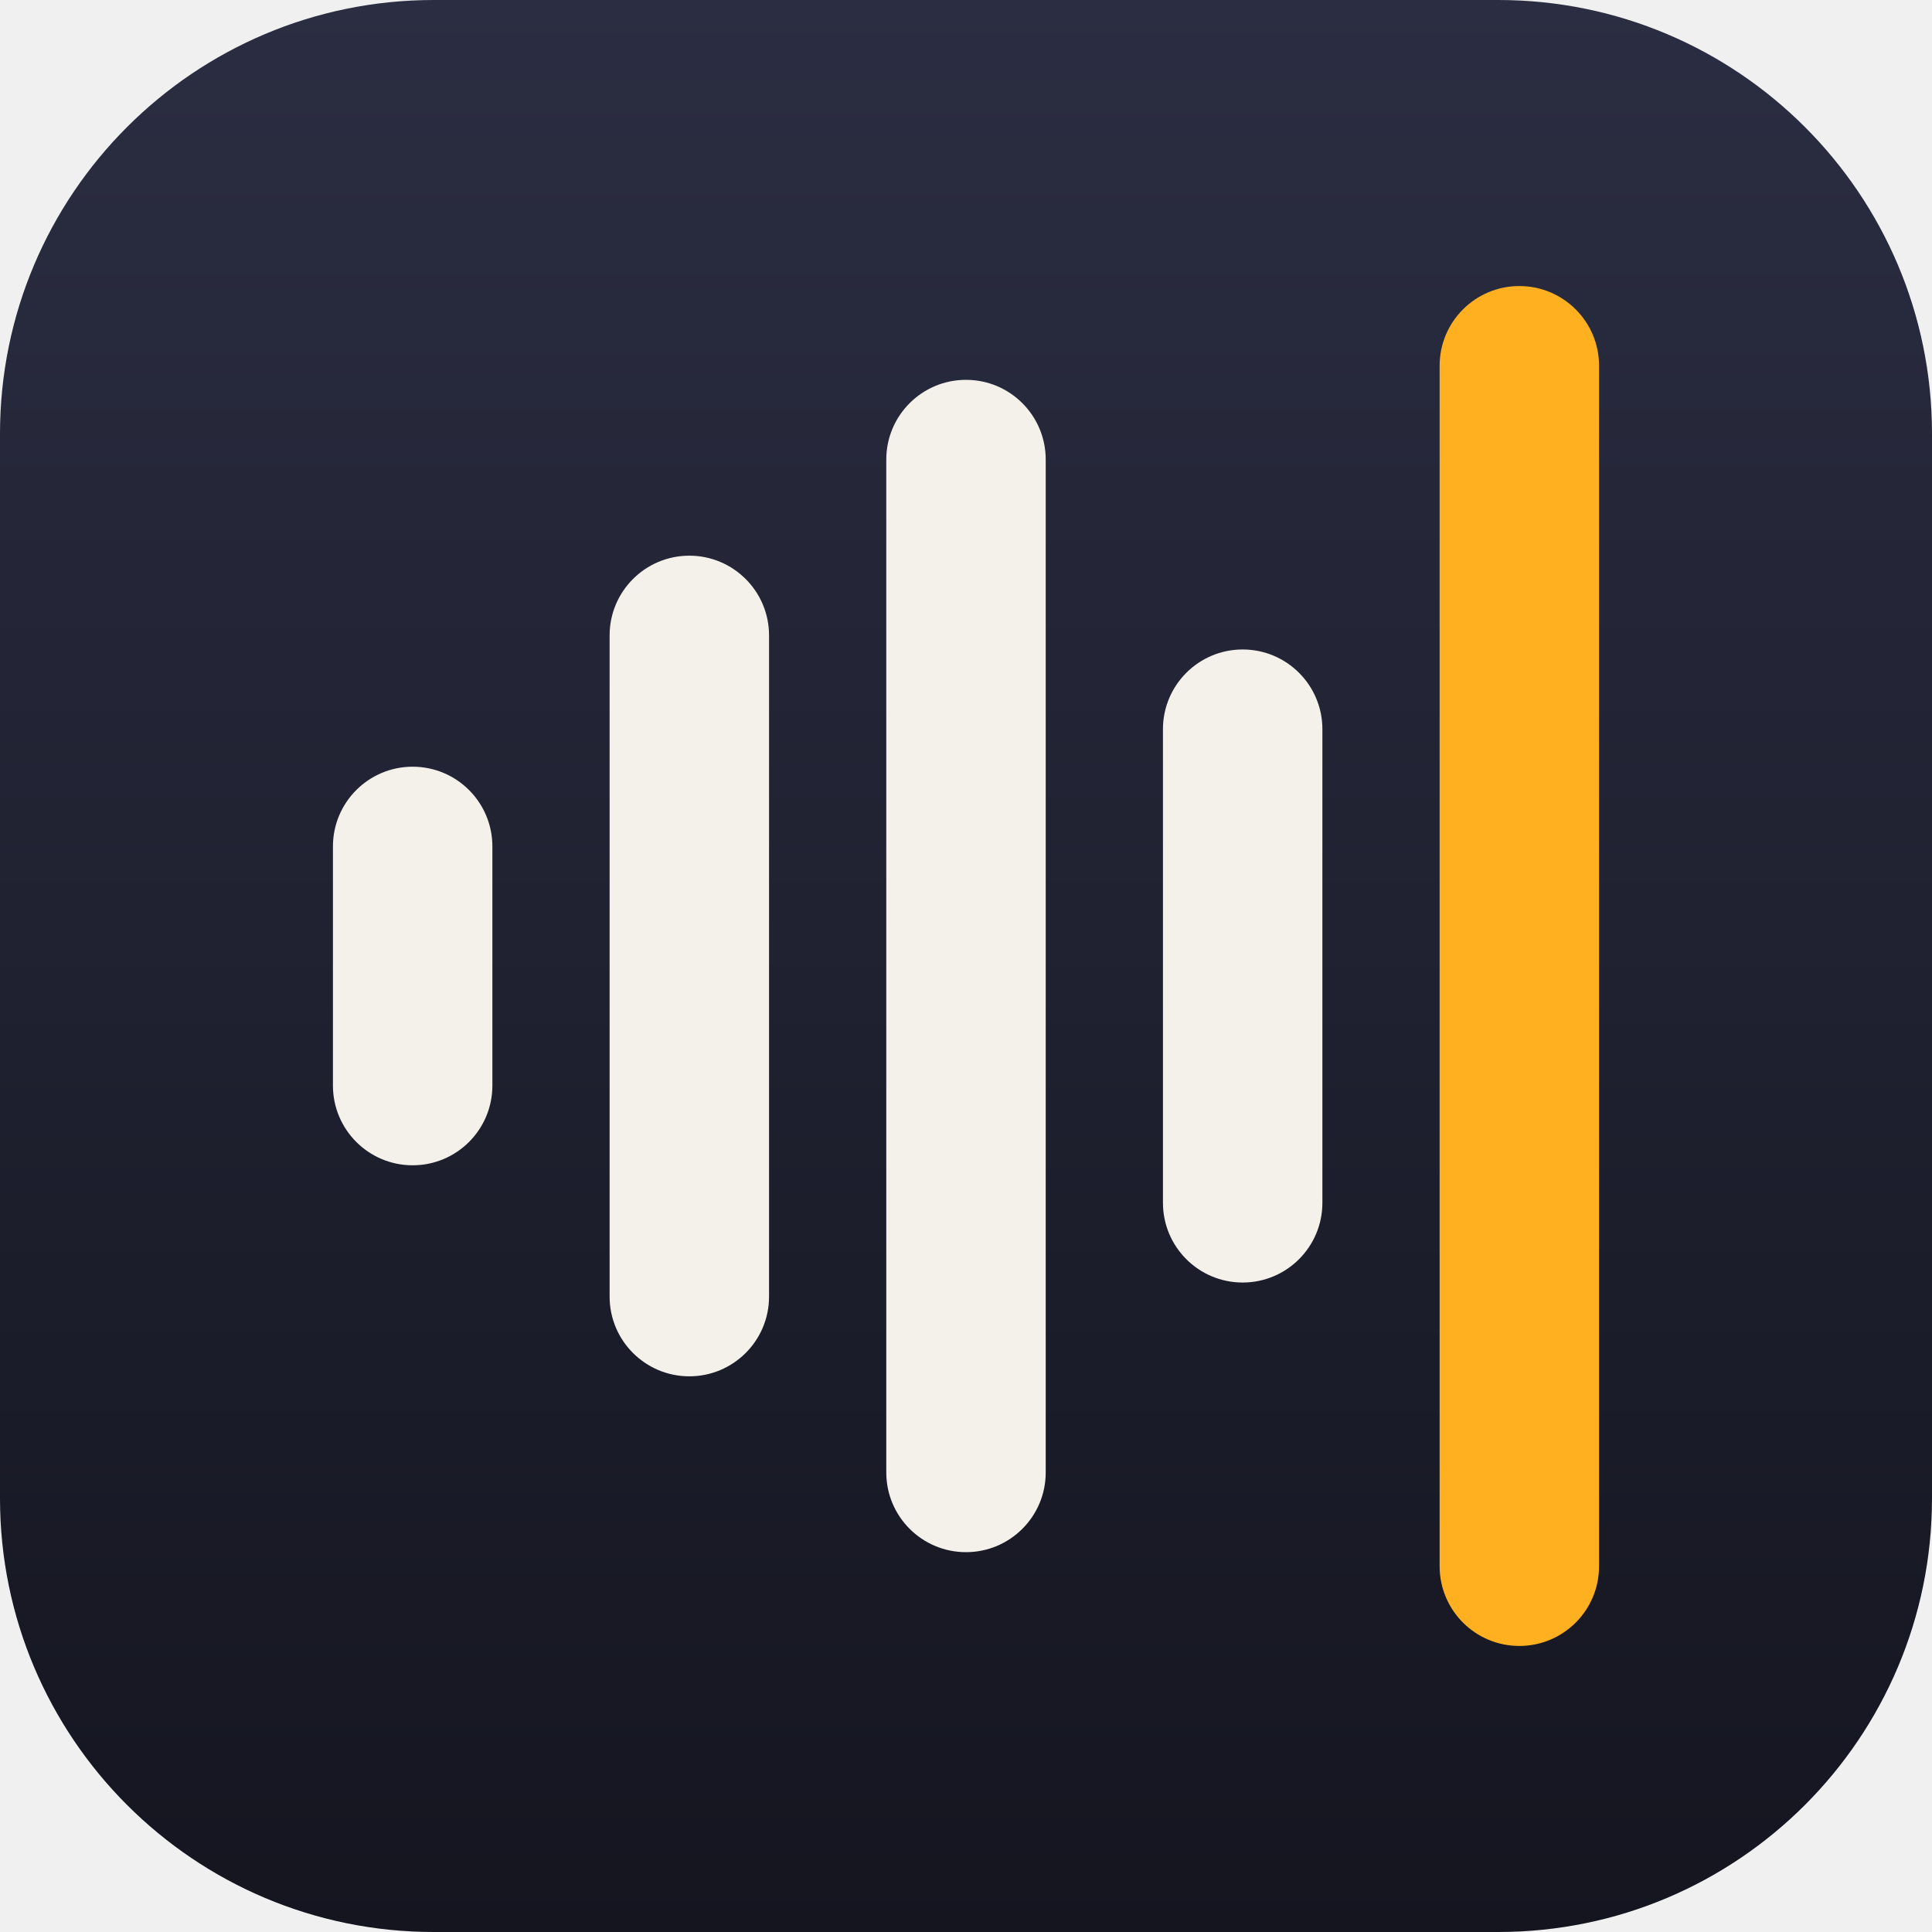
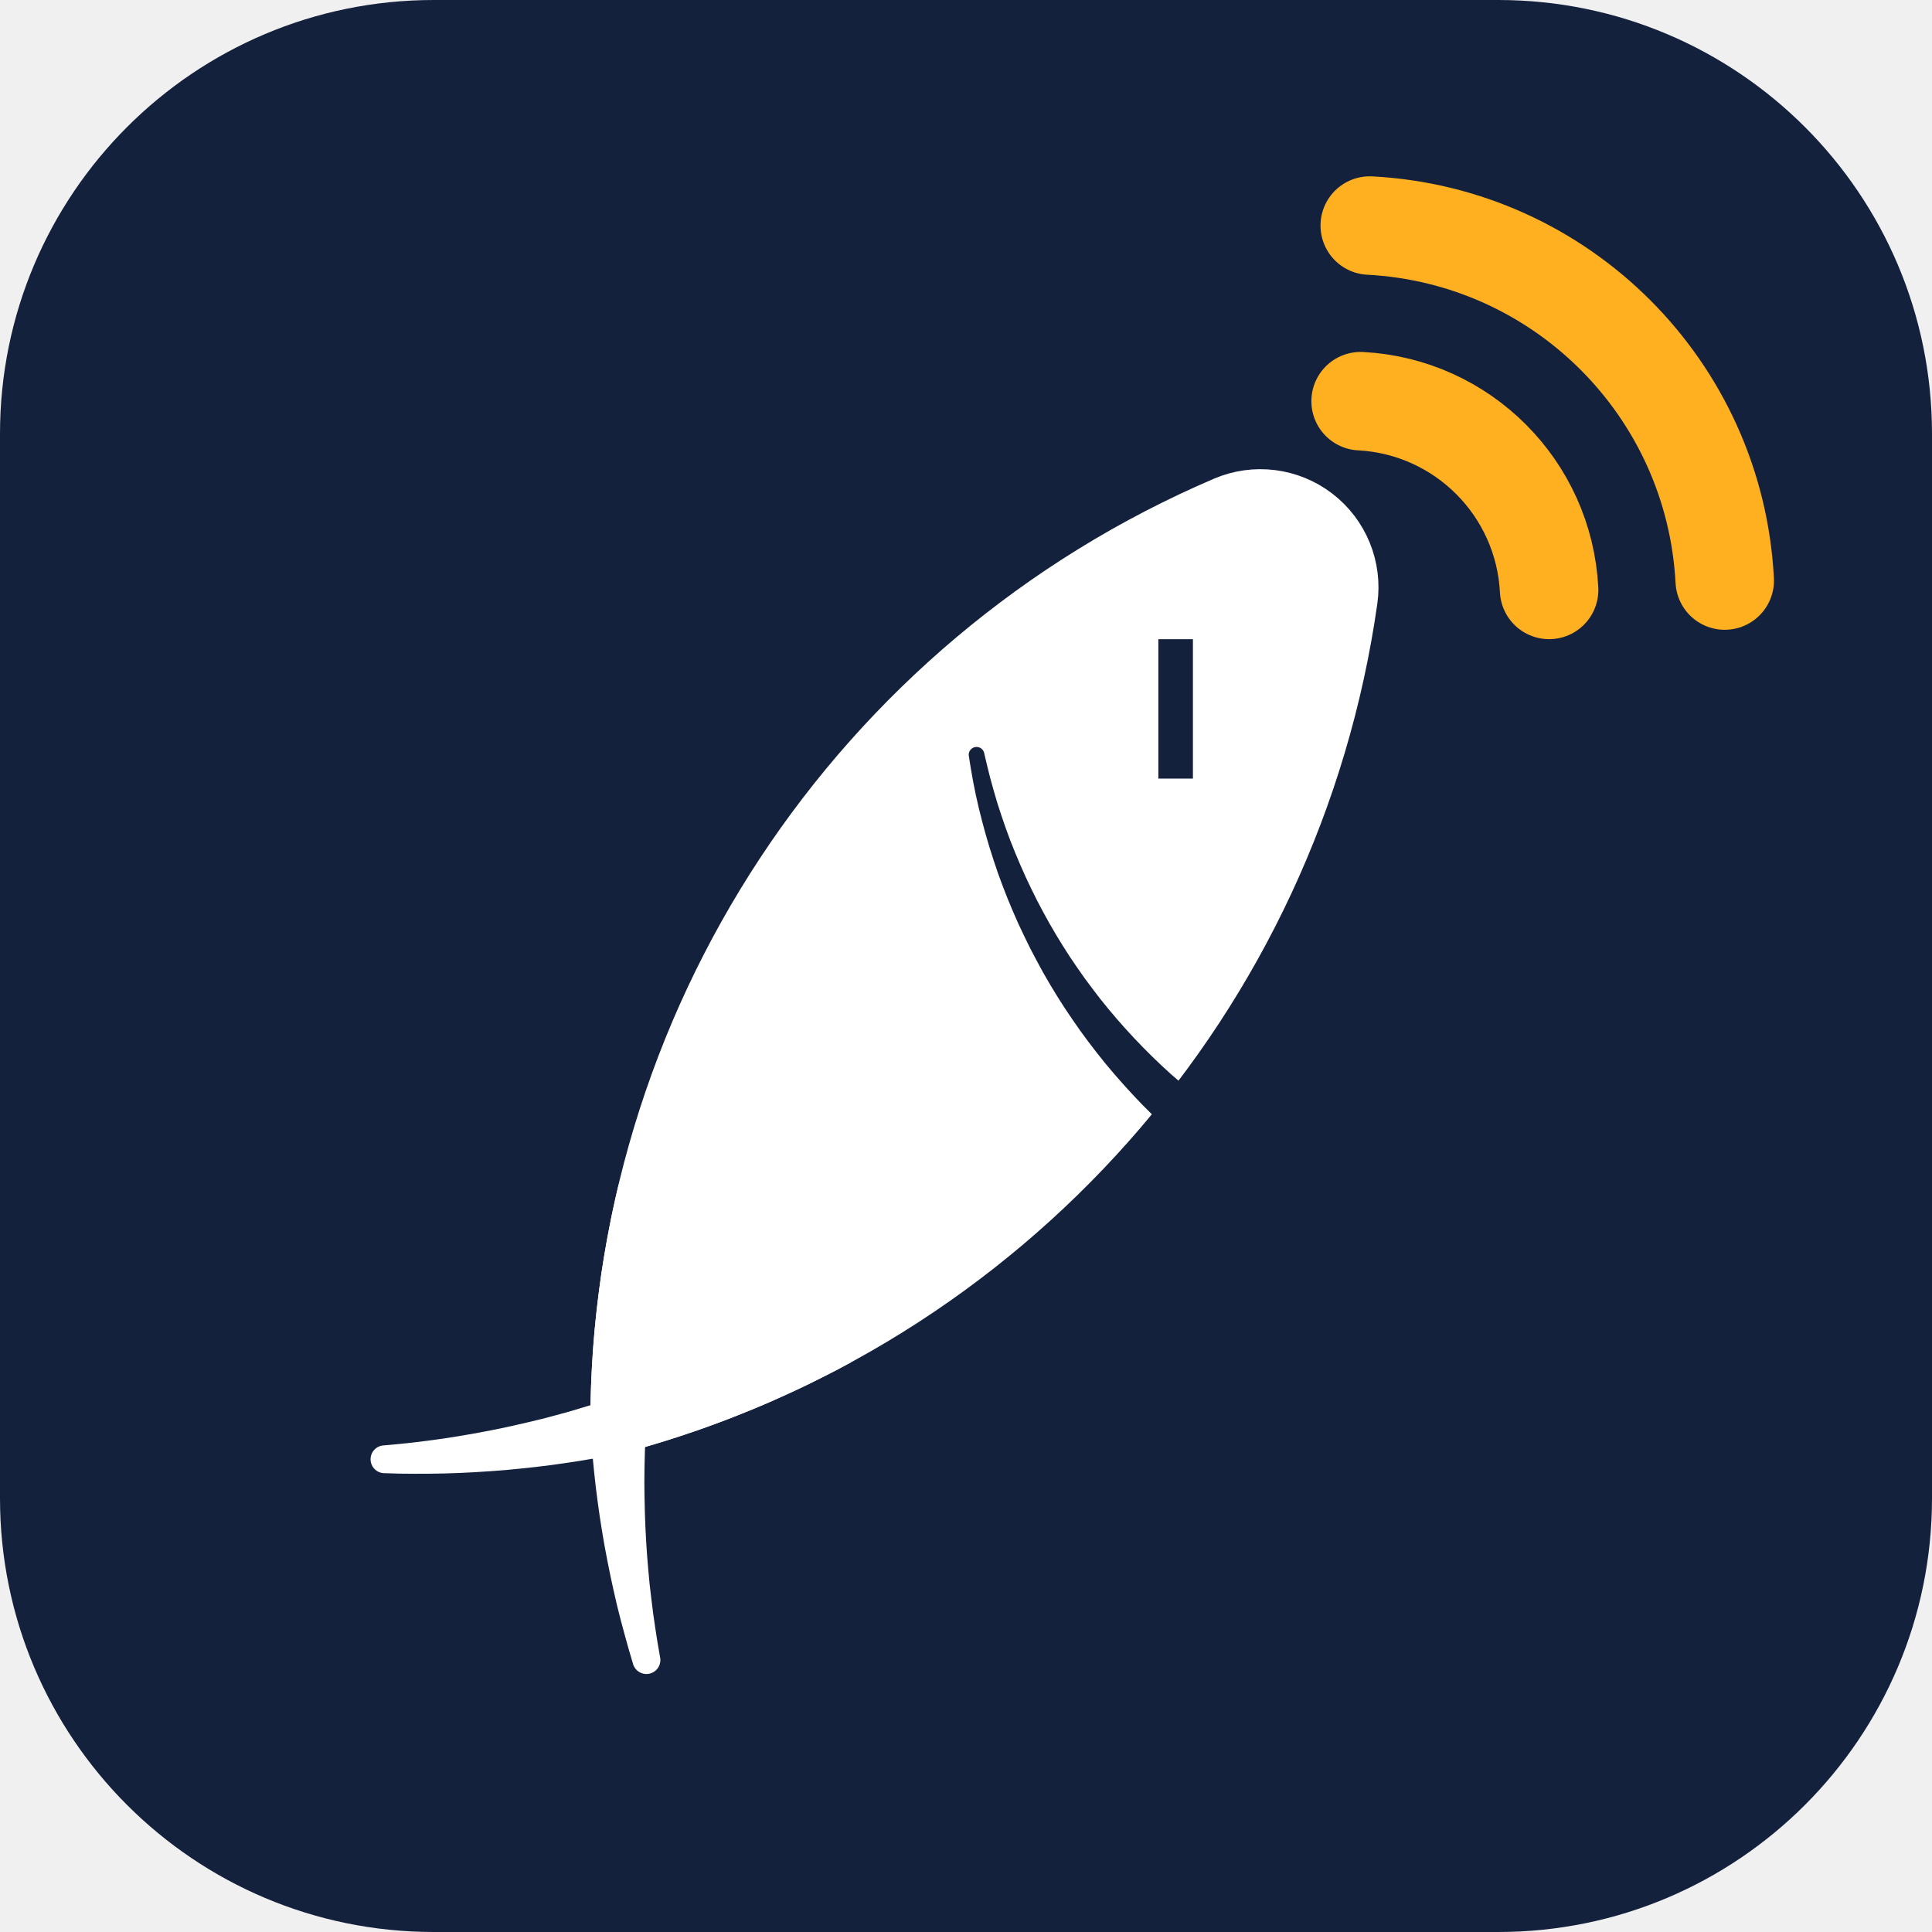
- <svg xmlns="http://www.w3.org/2000/svg" viewBox="100 100 824 824" role="img" aria-label="A voice waveform that ends in a text cursor">
-   <defs>
-     <linearGradient id="tile" x1="0" y1="0" x2="0" y2="1">
-       <stop offset="0" stop-color="#2B2D42" />
-       <stop offset="1" stop-color="#14151F" />
-     </linearGradient>
-   </defs>
-   <rect x="100" y="100" width="824" height="824" rx="185" fill="url(#tile)" />
-   <g fill="#F4F1EA">
-     <rect x="242" y="427" width="68" height="170" rx="34" />
-     <rect x="360" y="337" width="68" height="350" rx="34" />
-     <rect x="478" y="262" width="68" height="500" rx="34" />
-     <rect x="596" y="377" width="68" height="270" rx="34" />
+ <svg xmlns="http://www.w3.org/2000/svg" viewBox="100 100 824 824" role="img" aria-label="Quoth logo: the Yan Yu Xian fish, with sound waves leaving its mouth">
+   <rect x="100" y="100" width="824" height="824" rx="185" fill="#14213D" />
+   <g transform="translate(160.0 250.0) scale(6.2)">
+     <g transform="matrix(4.388 -4.388 4.388 4.388 32.849 73.870)">
+       <path fill="#FFFFFF" stroke="#FFFFFF" stroke-linejoin="round" d="M0.000 0.000 A11.090 11.090 0 0 1 11.977 -2.465 A1.000 1.000 0 0 1 12.206 -0.738 A11.090 11.090 0 0 1 -0.000 0.000Z" stroke-width="0.618" />
+       <path fill="#FFFFFF" d="M1.893 -1.886 L1.750 -1.797 L1.608 -1.706 L1.468 -1.612 L1.329 -1.517 L1.191 -1.419 L1.055 -1.320 L0.921 -1.218 L0.788 -1.115 L0.656 -1.009 L0.526 -0.902 L0.398 -0.793 L0.271 -0.681 L0.146 -0.568 L0.023 -0.453 L-0.099 -0.337 L-0.219 -0.218 L-0.330 -0.091 L-0.439 0.037 L-0.546 0.167 L-0.652 0.299 L-0.755 0.432 L-0.856 0.566 L-0.955 0.702 L-1.052 0.839 L-1.146 0.977 L-1.239 1.117 L-1.329 1.257 L-1.418 1.399 L-1.504 1.543 L-1.587 1.687 L-1.669 1.832 L-1.749 1.979 A0.154 0.154 0 0 0 -1.485 2.140 L-1.485 2.140 L-1.391 2.007 L-1.296 1.877 L-1.199 1.747 L-1.100 1.620 L-1.000 1.493 L-0.897 1.369 L-0.793 1.246 L-0.687 1.125 L-0.579 1.005 L-0.470 0.888 L-0.359 0.772 L-0.247 0.657 L-0.133 0.545 L-0.017 0.434 L0.100 0.325 L0.219 0.218 L0.332 0.106 L0.447 -0.004 L0.564 -0.113 L0.682 -0.220 L0.802 -0.325 L0.923 -0.429 L1.046 -0.530 L1.171 -0.630 L1.296 -0.728 L1.424 -0.824 L1.552 -0.918 L1.682 -1.010 L1.814 -1.100 L1.947 -1.189 L2.081 -1.275 L2.216 -1.360Z" />
+       <path fill="#FFFFFF" d="M2.318 1.329 L2.157 1.280 L1.997 1.228 L1.837 1.175 L1.678 1.119 L1.520 1.060 L1.362 1.000 L1.206 0.937 L1.051 0.871 L0.896 0.804 L0.743 0.734 L0.590 0.662 L0.439 0.587 L0.289 0.511 L0.140 0.432 L-0.008 0.351 L-0.155 0.268 L-0.295 0.174 L-0.434 0.078 L-0.571 -0.019 L-0.707 -0.119 L-0.841 -0.220 L-0.974 -0.324 L-1.104 -0.429 L-1.234 -0.536 L-1.361 -0.645 L-1.487 -0.756 L-1.611 -0.868 L-1.733 -0.982 L-1.853 -1.098 L-1.972 -1.216 L-2.089 -1.335 L-2.203 -1.456 A0.154 0.154 0 0 1 -1.990 -1.679 L-1.990 -1.679 L-1.866 -1.576 L-1.740 -1.474 L-1.613 -1.375 L-1.484 -1.277 L-1.354 -1.182 L-1.222 -1.088 L-1.090 -0.997 L-0.956 -0.907 L-0.821 -0.820 L-0.685 -0.735 L-0.548 -0.651 L-0.409 -0.570 L-0.270 -0.491 L-0.129 -0.415 L0.012 -0.340 L0.154 -0.268 L0.293 -0.189 L0.433 -0.112 L0.574 -0.038 L0.716 0.035 L0.859 0.105 L1.003 0.173 L1.148 0.239 L1.294 0.303 L1.441 0.365 L1.589 0.425 L1.738 0.482 L1.887 0.537 L2.038 0.590 L2.189 0.641 L2.341 0.690 L2.493 0.736Z" />
+       <g stroke-width="0.618" />
+     </g>
+     <path transform="matrix(4.388 -4.388 4.388 4.388 32.849 73.870)" d="M6.632 2.047 L6.626 1.893 L6.623 1.740 L6.623 1.587 L6.627 1.434 L6.634 1.282 L6.644 1.129 L6.657 0.977 L6.674 0.826 L6.694 0.674 L6.717 0.524 L6.744 0.374 L6.773 0.225 L6.806 0.076 L6.842 -0.071 L6.881 -0.218 L6.924 -0.363 L6.969 -0.508 L7.018 -0.651 L7.069 -0.794 L7.124 -0.935 L7.181 -1.074 L7.242 -1.213 L7.305 -1.350 L7.372 -1.485 L7.441 -1.619 L7.513 -1.751 L7.588 -1.882 L7.665 -2.011 L7.745 -2.138 L7.828 -2.263 L7.914 -2.386 L8.002 -2.507 A0.087 0.087 0 0 1 8.144 -2.409 L8.144 -2.409 L8.067 -2.285 L7.992 -2.160 L7.920 -2.033 L7.850 -1.905 L7.784 -1.775 L7.720 -1.644 L7.659 -1.512 L7.602 -1.379 L7.547 -1.244 L7.495 -1.109 L7.446 -0.972 L7.400 -0.835 L7.357 -0.697 L7.317 -0.558 L7.280 -0.418 L7.246 -0.277 L7.215 -0.136 L7.188 0.005 L7.163 0.147 L7.142 0.290 L7.123 0.432 L7.108 0.575 L7.096 0.718 L7.087 0.862 L7.081 1.005 L7.078 1.149 L7.078 1.292 L7.081 1.435 L7.087 1.578 L7.097 1.720 L7.109 1.863 L7.125 2.005Z" fill="#14213D" />
+     <path fill="#14213D" d="M70.006 19.778 H72.384 V29.366 H70.006Z" />
  </g>
-   <rect x="714" y="222" width="68" height="580" rx="34" fill="#FFB020" />
+   <g fill="none" stroke="#FFB020" stroke-width="42" stroke-linecap="round">
+     <path d="M680.3 271.1 A85 85 0 0 1 760.7 351.6" />
+     <path d="M684.2 196.2 A160 160 0 0 1 835.6 347.6" />
+   </g>
</svg>
